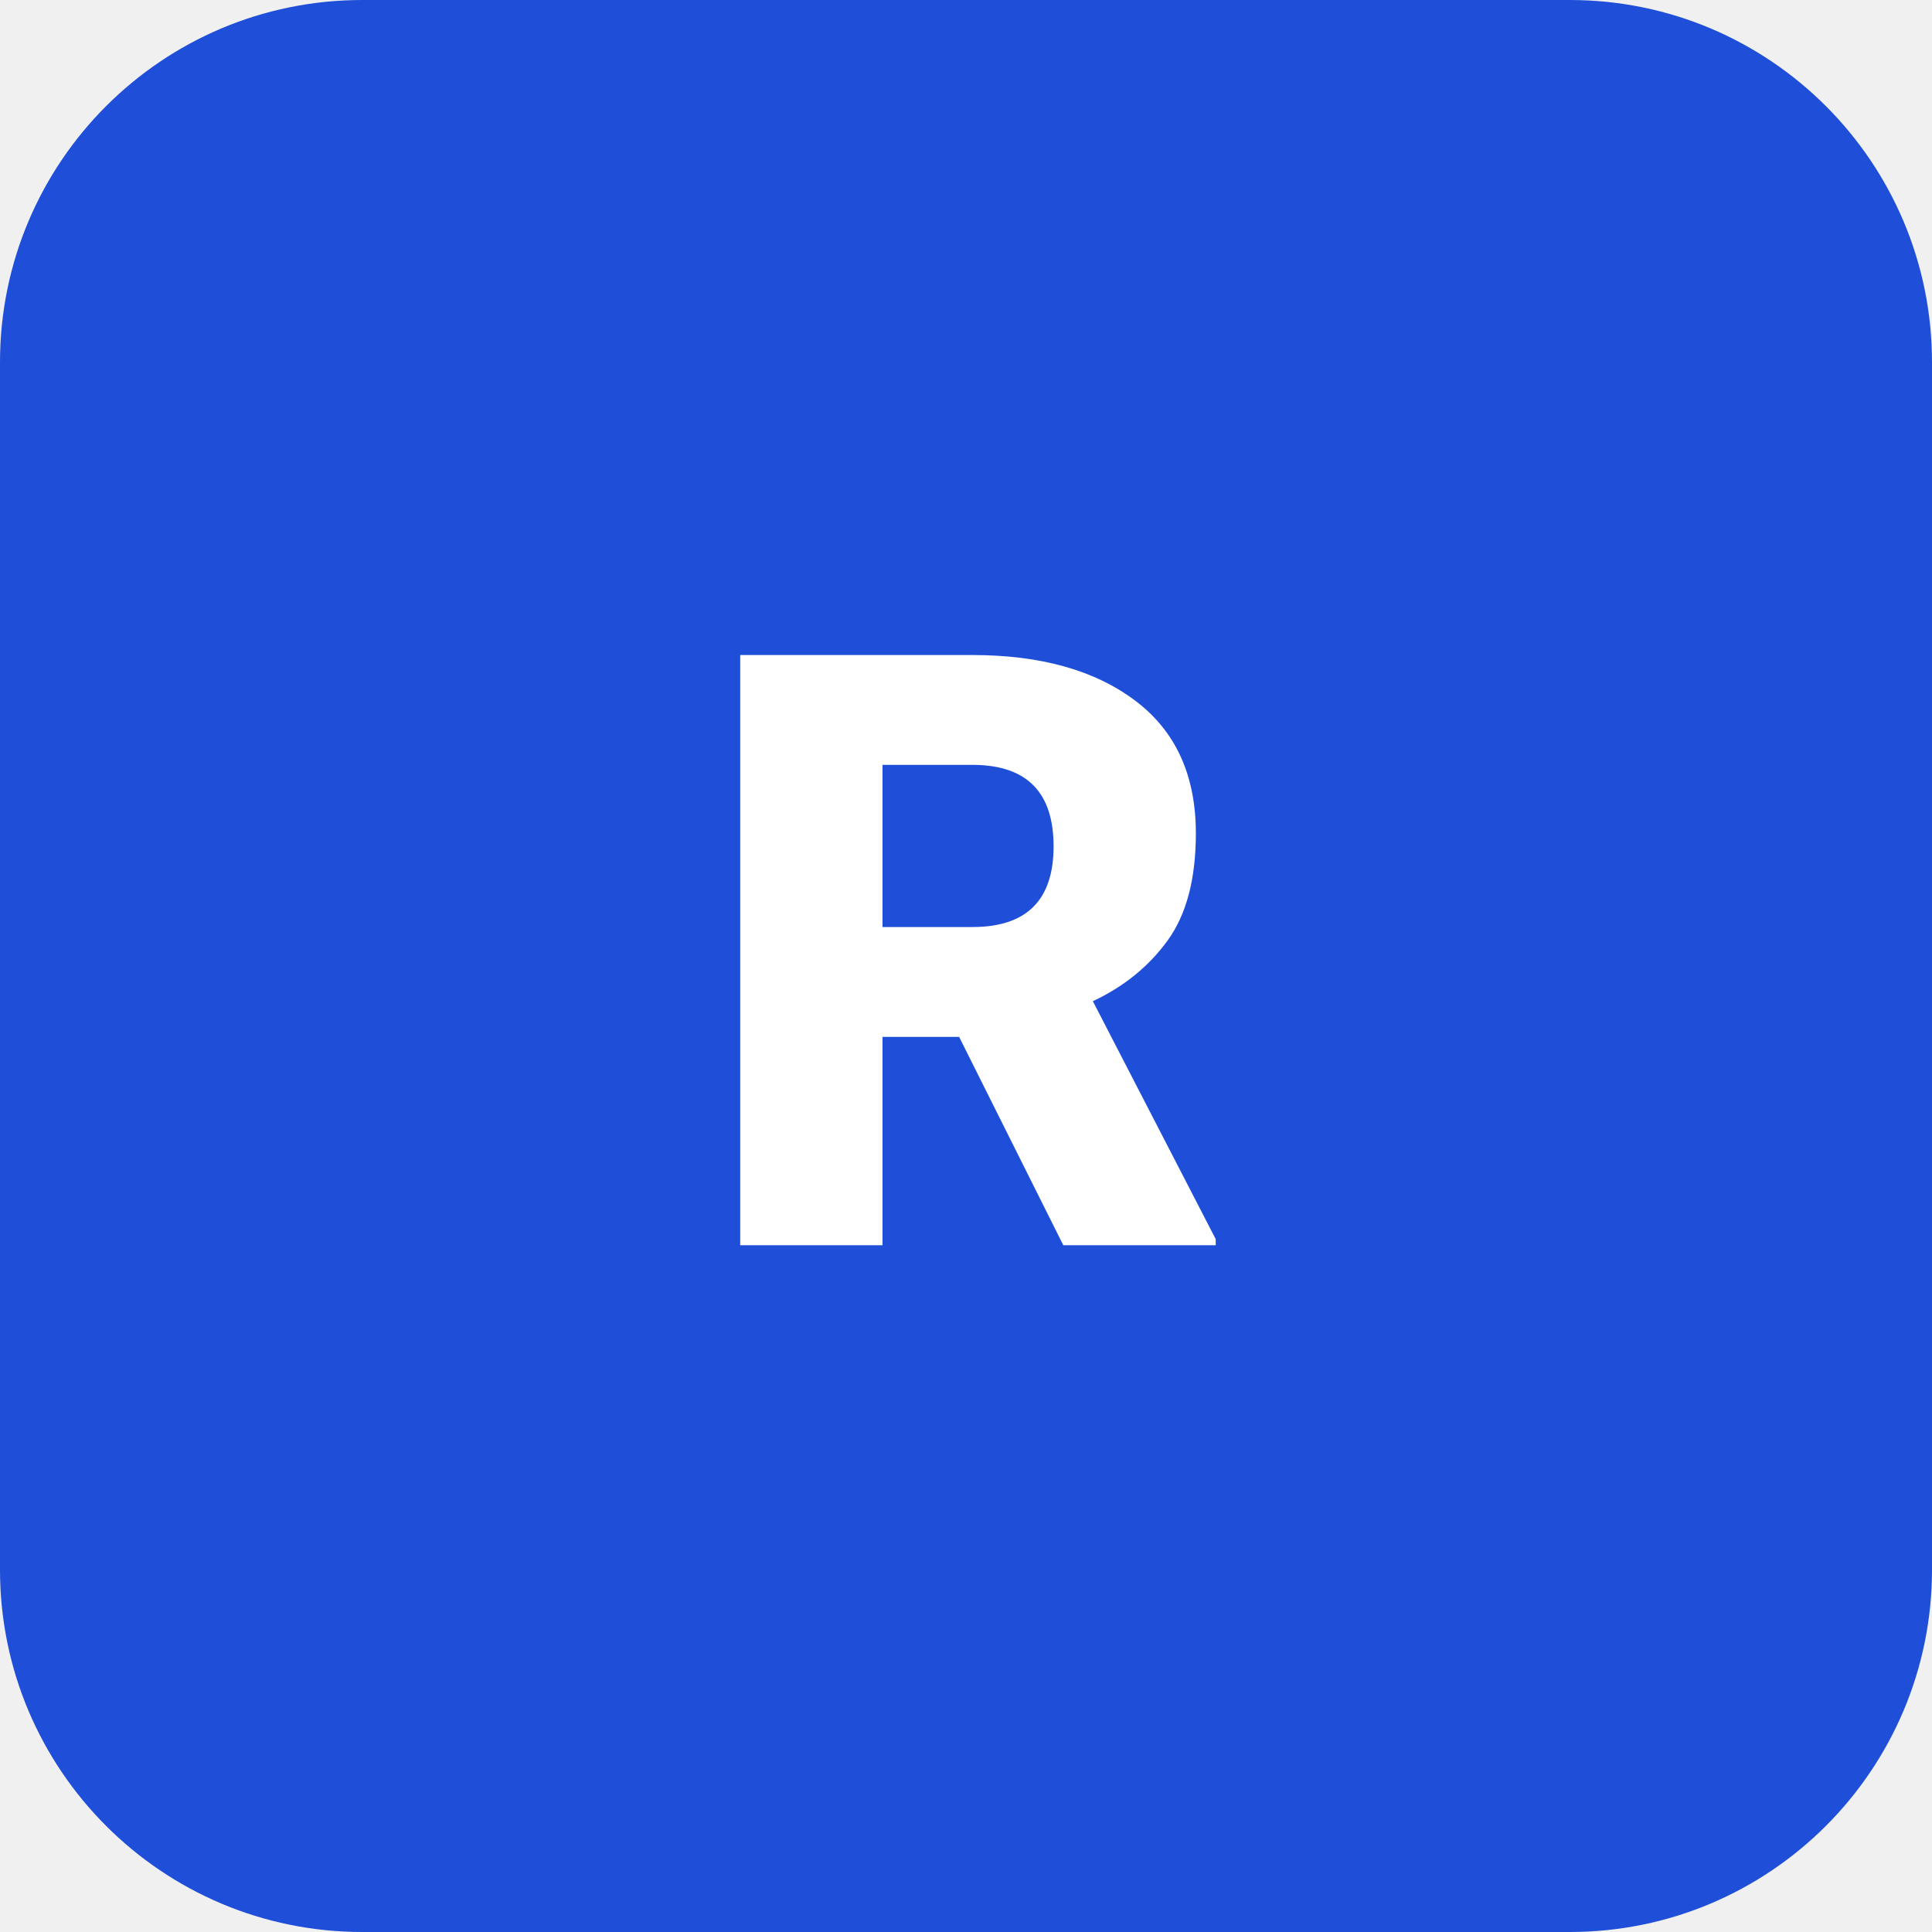
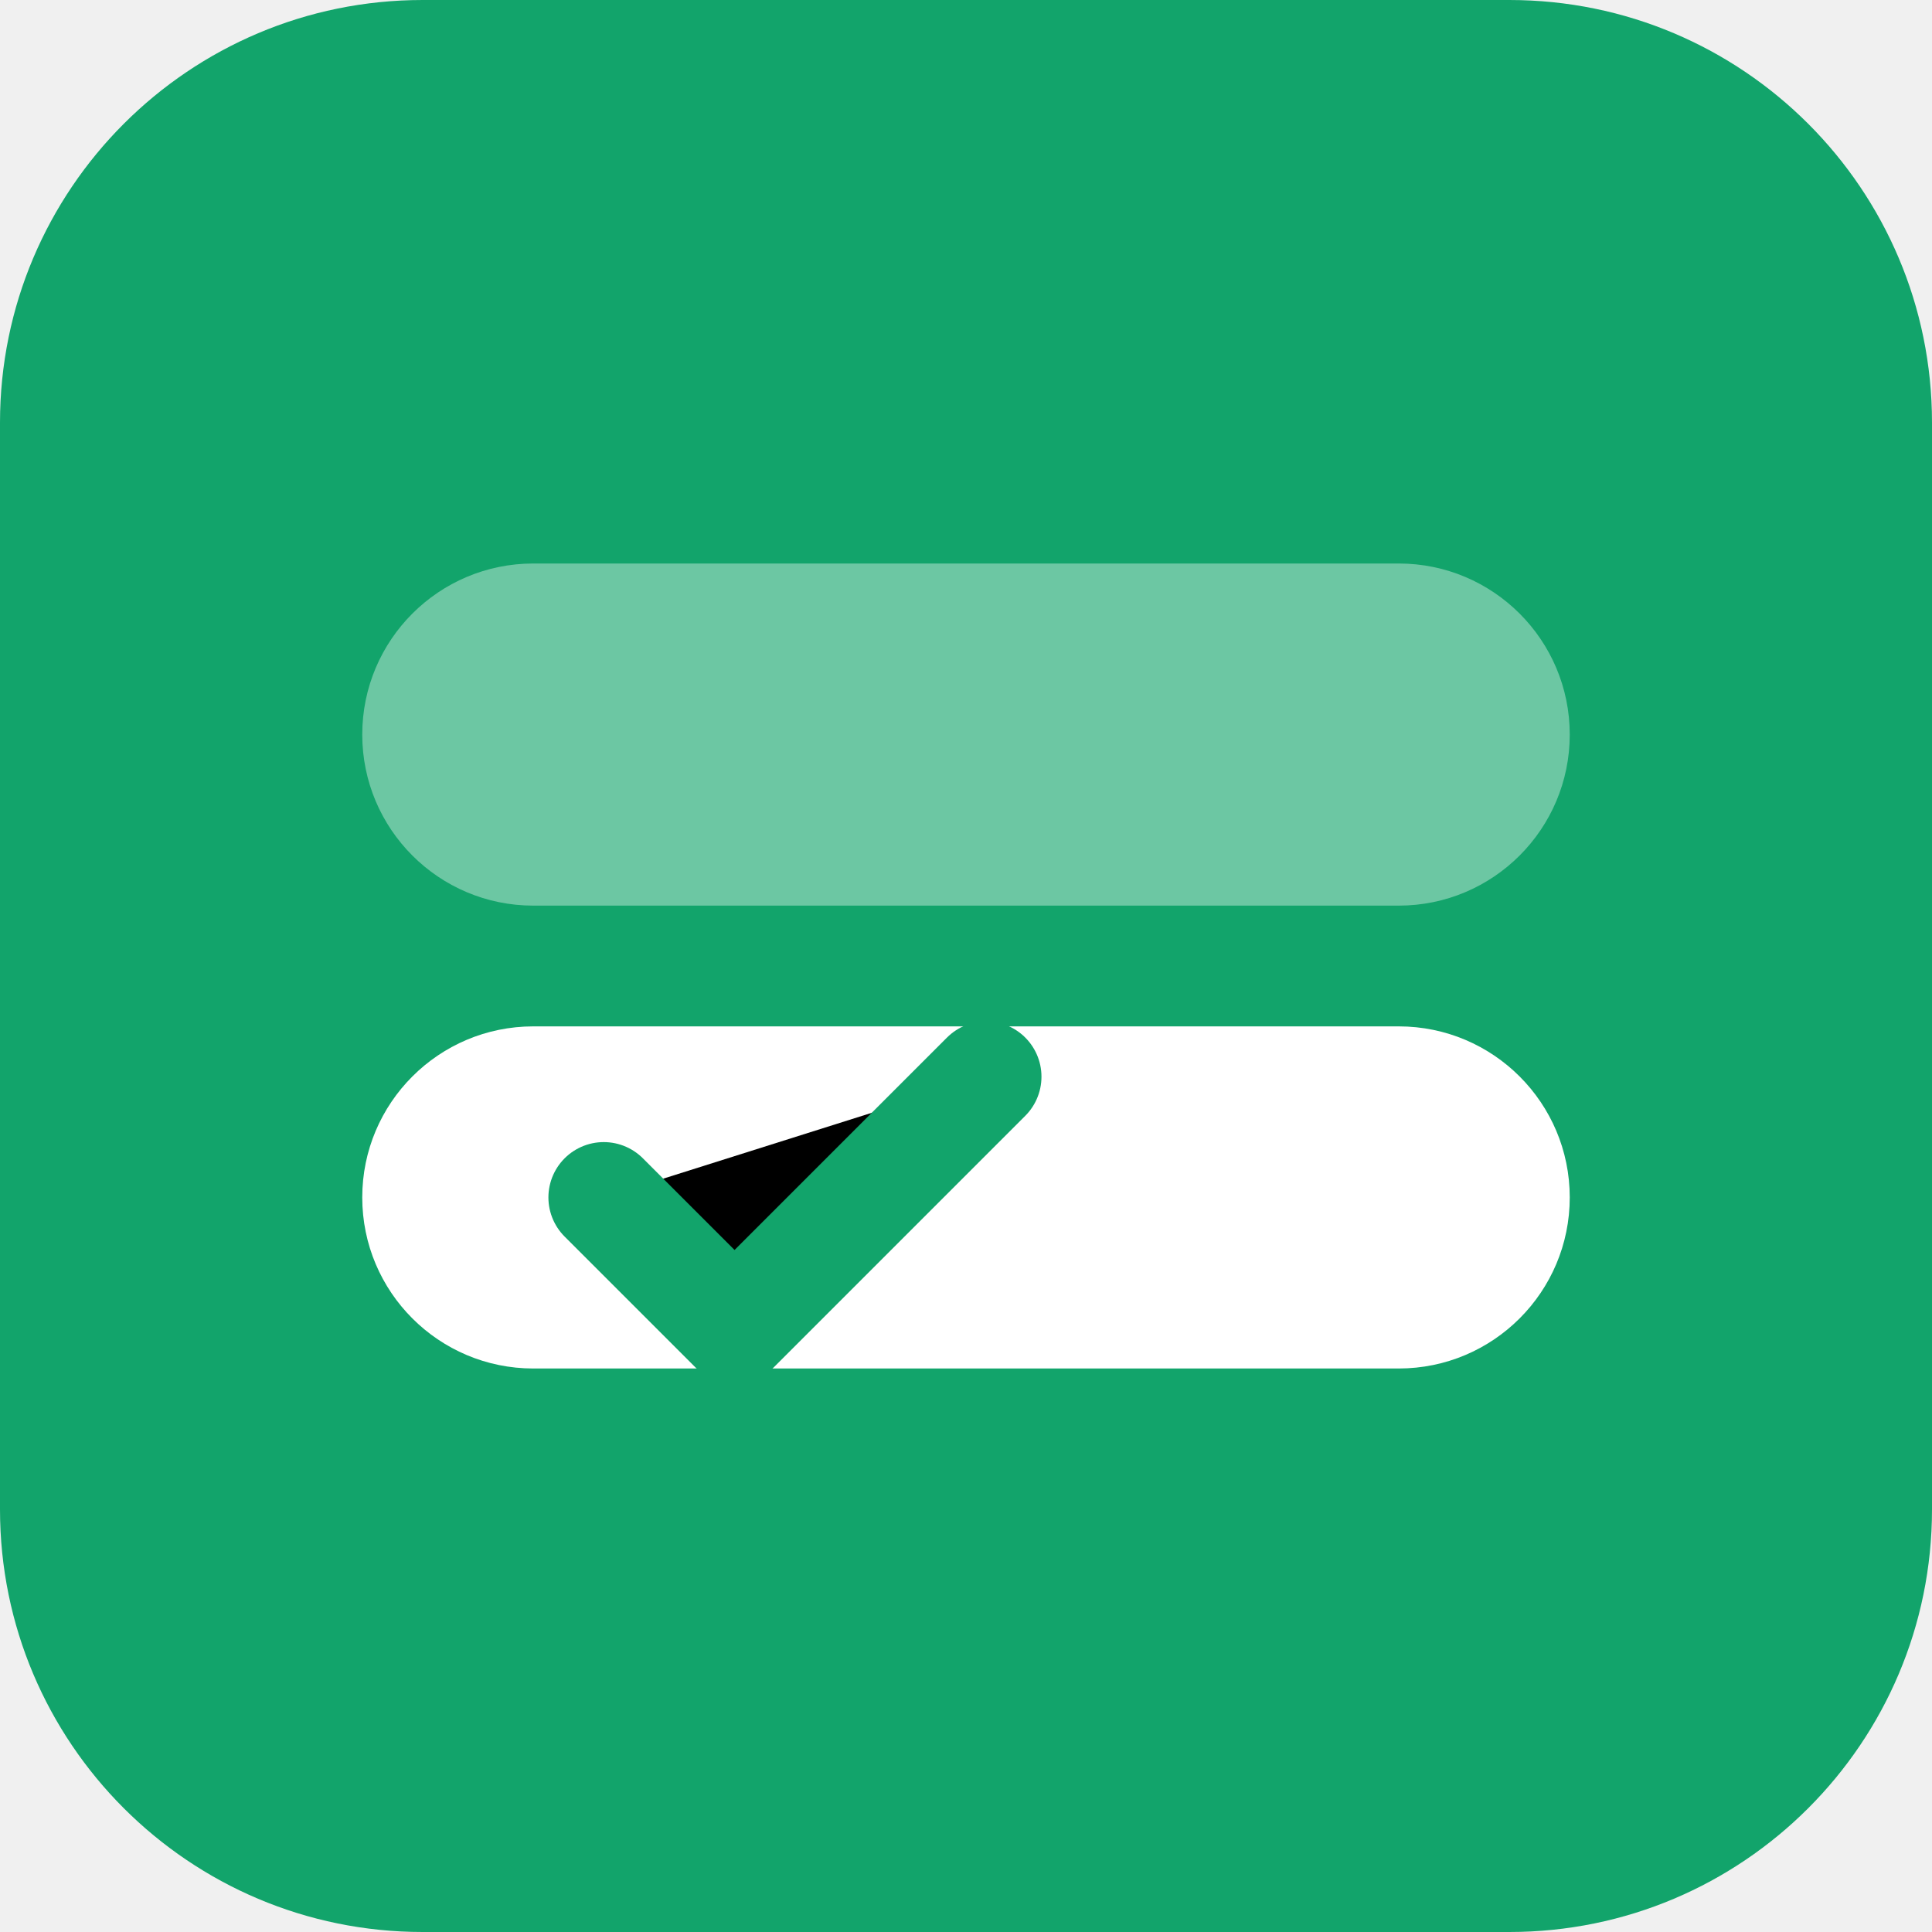
- <svg xmlns="http://www.w3.org/2000/svg" viewBox="0 0 512 512">
-   <rect width="512" height="512" rx="96" fill="#1f4fd8" />
-   <text x="256" y="330" font-family="-apple-system, 'Segoe UI', Roboto, sans-serif" font-size="220" font-weight="800" fill="#ffffff" text-anchor="middle">R</text>
+ <svg xmlns="http://www.w3.org/2000/svg" viewBox="0 0 96 96">
+   <rect width="96" height="96" rx="21" fill="#12A46B" />
+   <rect x="18" y="28" width="60" height="17" rx="8.5" fill="#fff" fill-opacity="0.38" />
+   <rect x="18" y="51" width="60" height="17" rx="8.5" fill="#fff" />
+   <path d="M30 59.5 L36.5 66 L49 53.5" stroke="#12A46B" stroke-width="5.5" stroke-linecap="round" stroke-linejoin="round" />
</svg>
